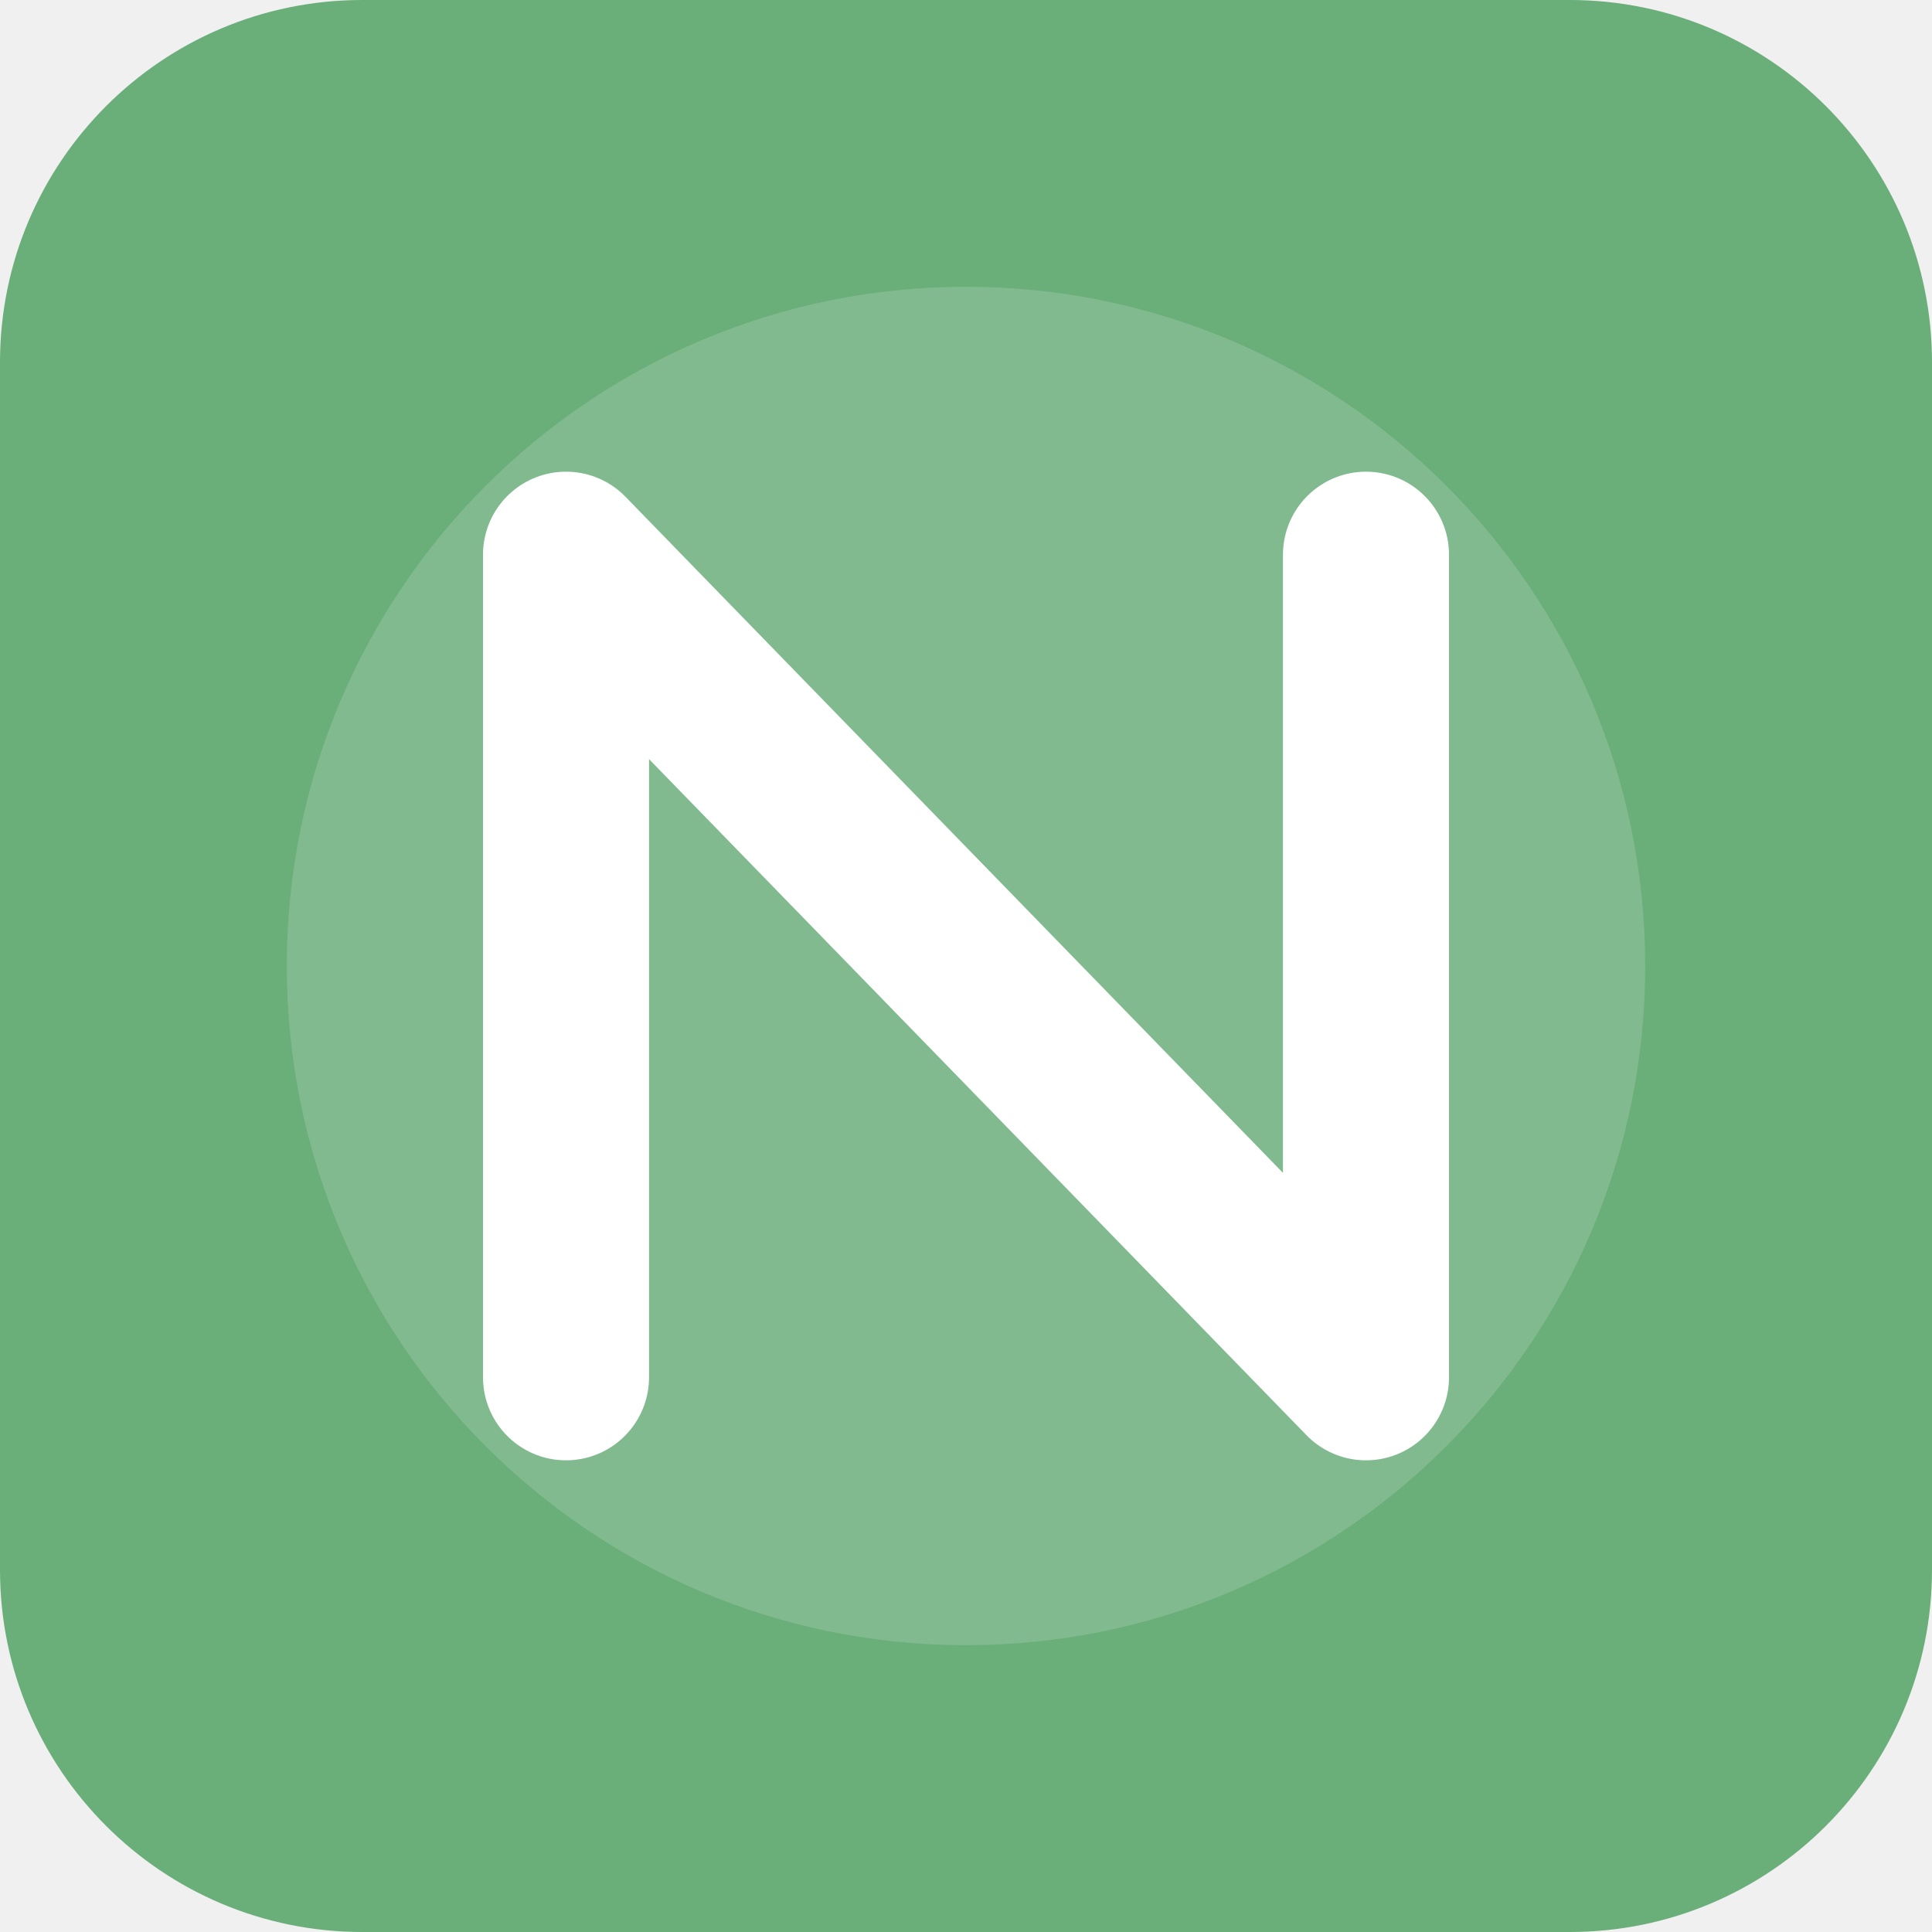
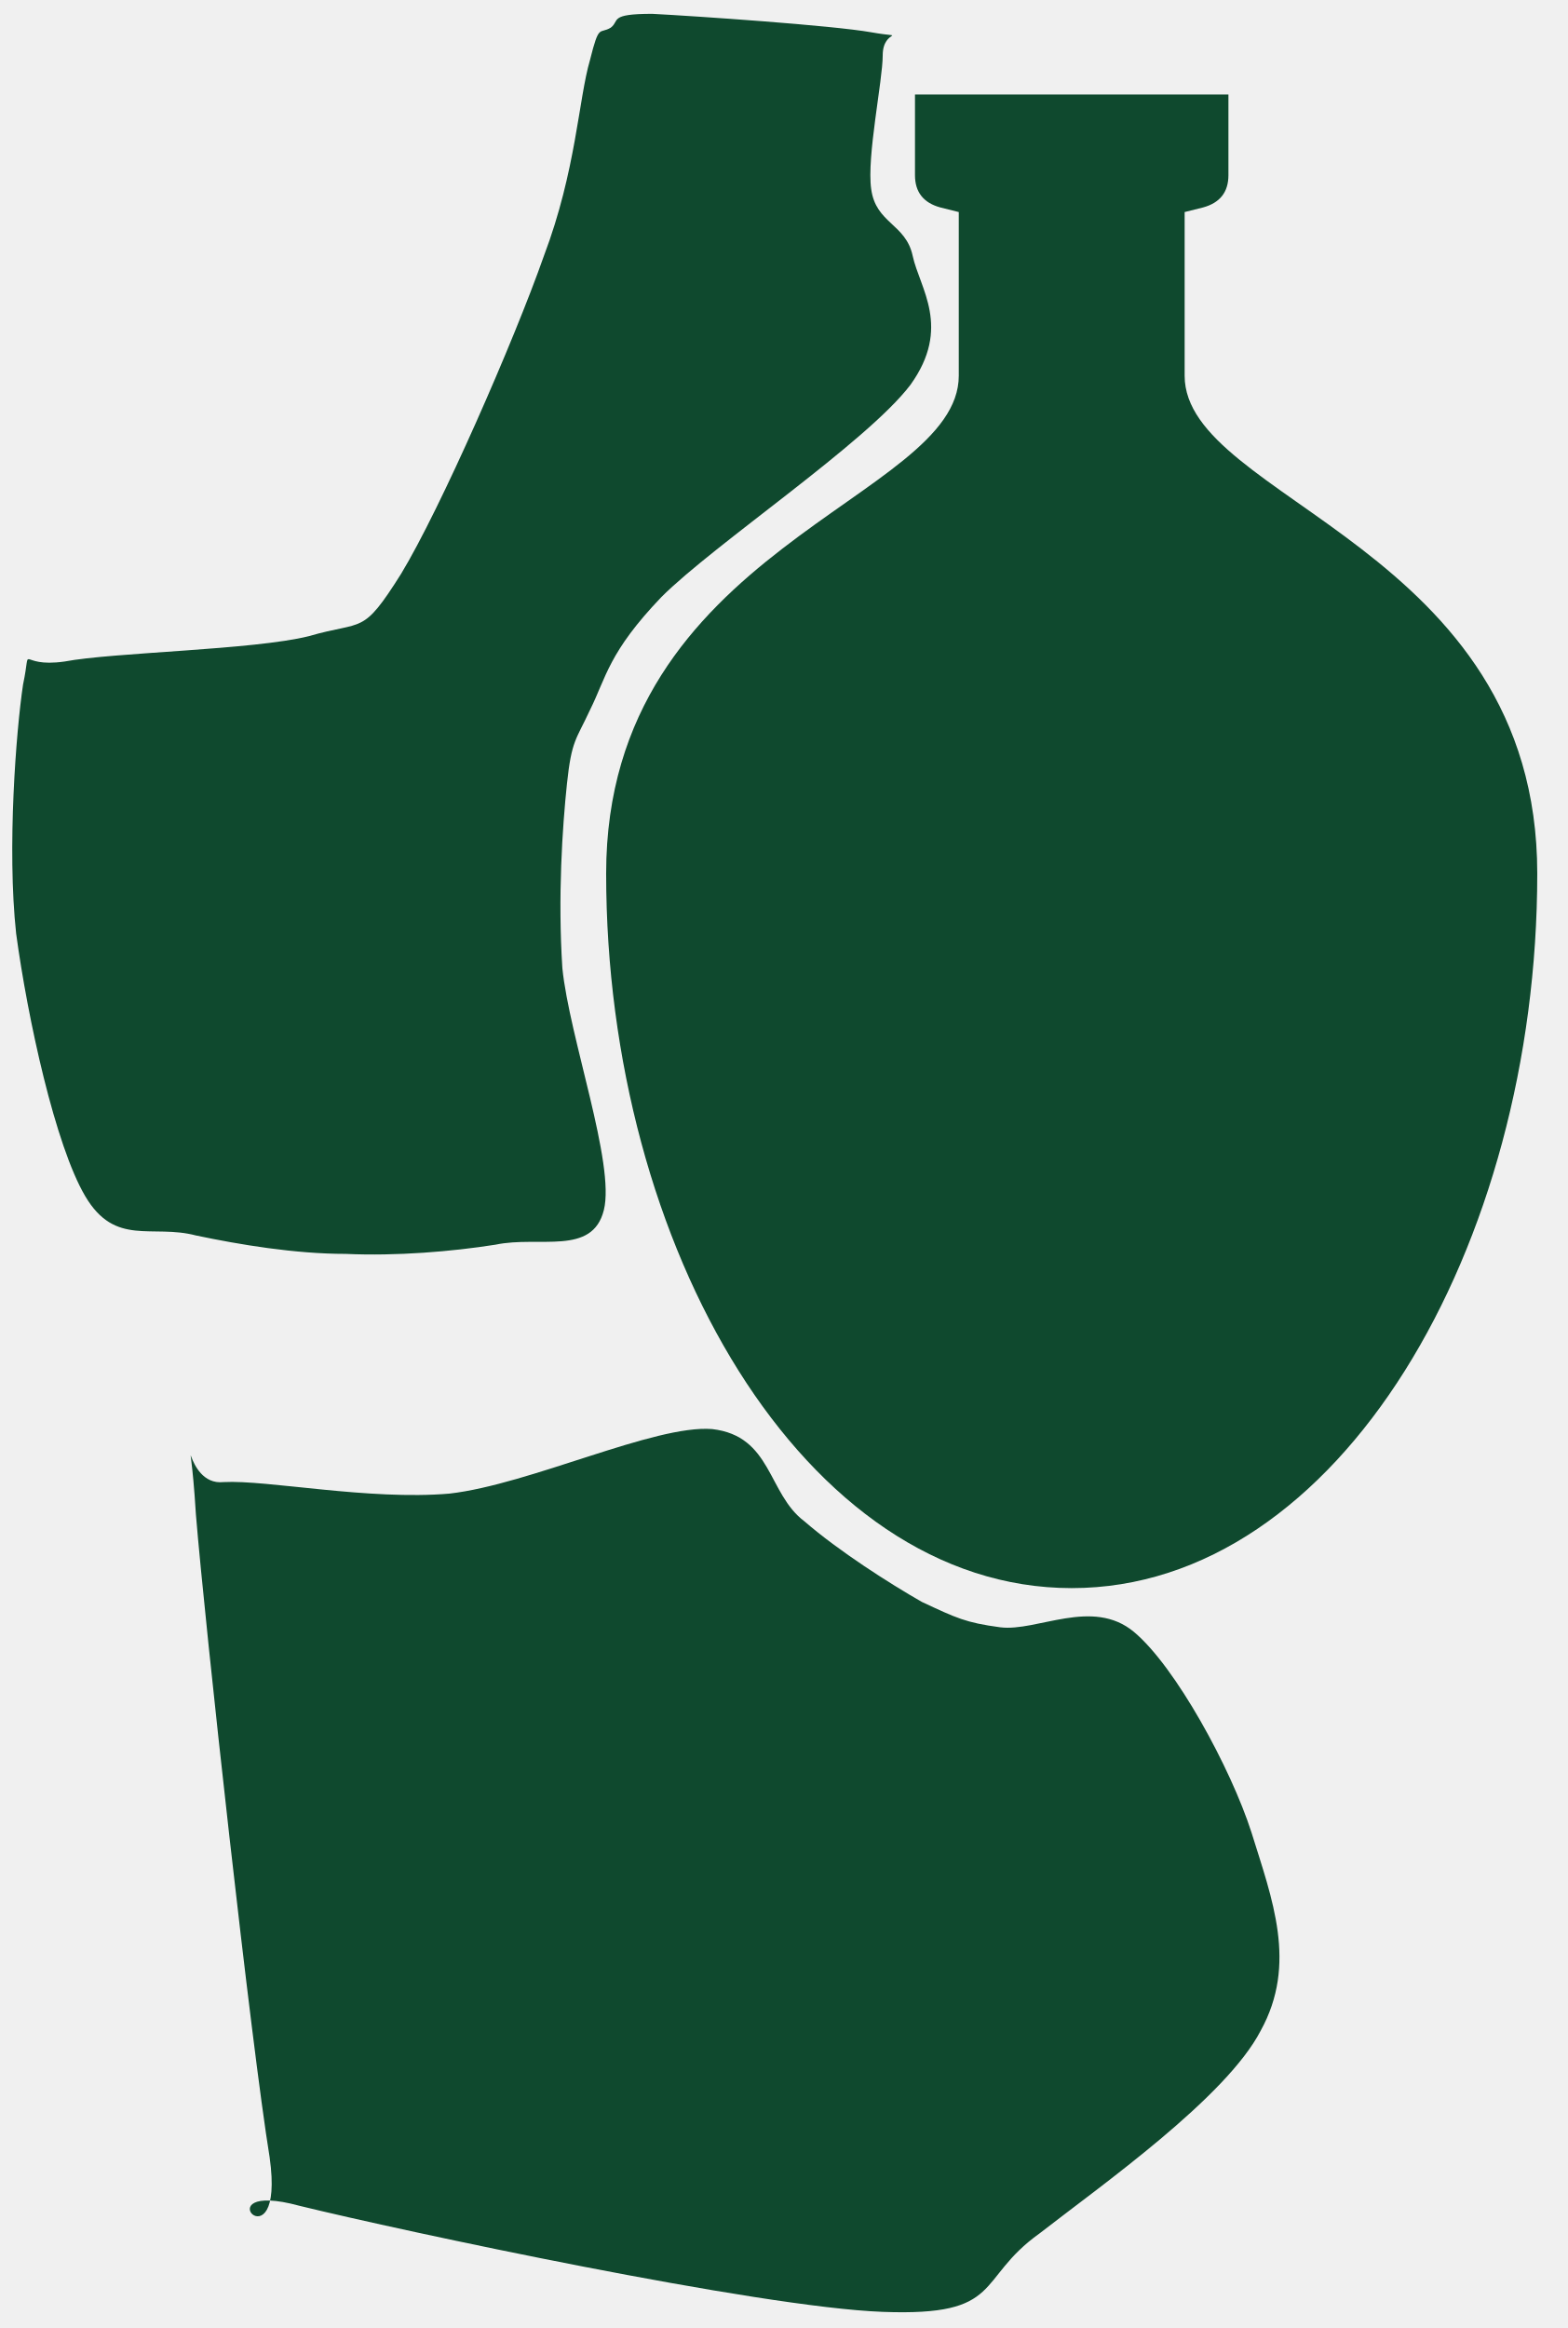
- <svg xmlns="http://www.w3.org/2000/svg" viewBox="0 0 512 512">
-   <rect width="512" height="512" rx="96" fill="#6aae7a" />
-   <circle cx="256" cy="256" r="180" fill="#fff" fill-opacity=".15" />
-   <path d="M150 365V147M150 147L362 365M362 365V147" fill="none" stroke="#fff" stroke-linecap="round" stroke-linejoin="round" stroke-width="44" />
+ <svg xmlns="http://www.w3.org/2000/svg" viewBox="-0.5 57.5 68 101">
+   <style>.m{fill:#0f492e}@media (prefers-color-scheme: dark){.m{fill:#7bcc98}}</style>
+   <path class="m" d="m3.2 109.4c-1.3-2.2-2.5-7.7-3-11.4c-.4-3.7 0-8.8.3-10.8c.4-1.9-.3-.7 1.8-1c2.1-.4 8.2-.5 10.6-1.1c2.4-.7 2.3 0 4-2.7c1.7-2.8 4.9-10.1 6.2-13.8c1.4-3.7 1.5-6.8 2-8.5c.4-1.6.4-1.1.9-1.4c.4-.3-.1-.6 1.8-.6c1.9.1 7.8.5 9.5.8c1.7.3.5-.2.5 1c0 1.1-.7 4.4-.5 5.8c.2 1.5 1.5 1.5 1.8 2.9c.3 1.4 1.7 3.1-.1 5.6c-1.9 2.5-8.5 6.9-10.8 9.2c-2.3 2.4-2.4 3.5-3.1 4.9c-.6 1.3-.8 1.3-1 3.2c-.2 1.9-.4 4.9-.2 8c.3 3 2.3 8.5 1.8 10.5c-.5 2-2.8 1.1-4.7 1.5c-1.9.3-4.3.5-6.5.4c-2.2 0-4.6-.4-6.5-.8c-1.9-.5-3.5.5-4.8-1.7zm6 12.4c1.9-.1 6.3.8 9.8.5c3.5-.4 8.9-3 11.4-2.8c2.6.3 2.4 2.8 4 4c1.5 1.3 3.7 2.7 5.1 3.5c1.5.7 1.9.9 3.4 1.1c1.6.2 4-1.3 5.8.2c1.8 1.5 4.2 5.9 5.1 8.7c.9 2.9 2 5.7.4 8.6c-1.5 2.9-6.9 6.7-9.6 8.8c-2.8 2-1.5 3.6-6.8 3.4c-5.4-.2-20.8-3.5-25.3-4.6c-4.4-1.2-.6 2.9-1.3-2.1c-.8-4.9-2.8-23-3.2-27.9c-.3-4.9-.6-1.2 1.2-1.4z" />
+   <path class="m" d="m39.2 61.6l13.6 0l0 3.5q0 1.1-1.1 1.4l-.8.2l0 7.1c0 5.4 15.3 7.4 15.3 21.6c0 16.2-8.6 31-20.2 31c-11.6 0-20.2-14.8-20.2-31c0-14.2 15.3-16.2 15.3-21.6l0-7.1l-.8-.2q-1.1-.3-1.1-1.4z" />
</svg>
